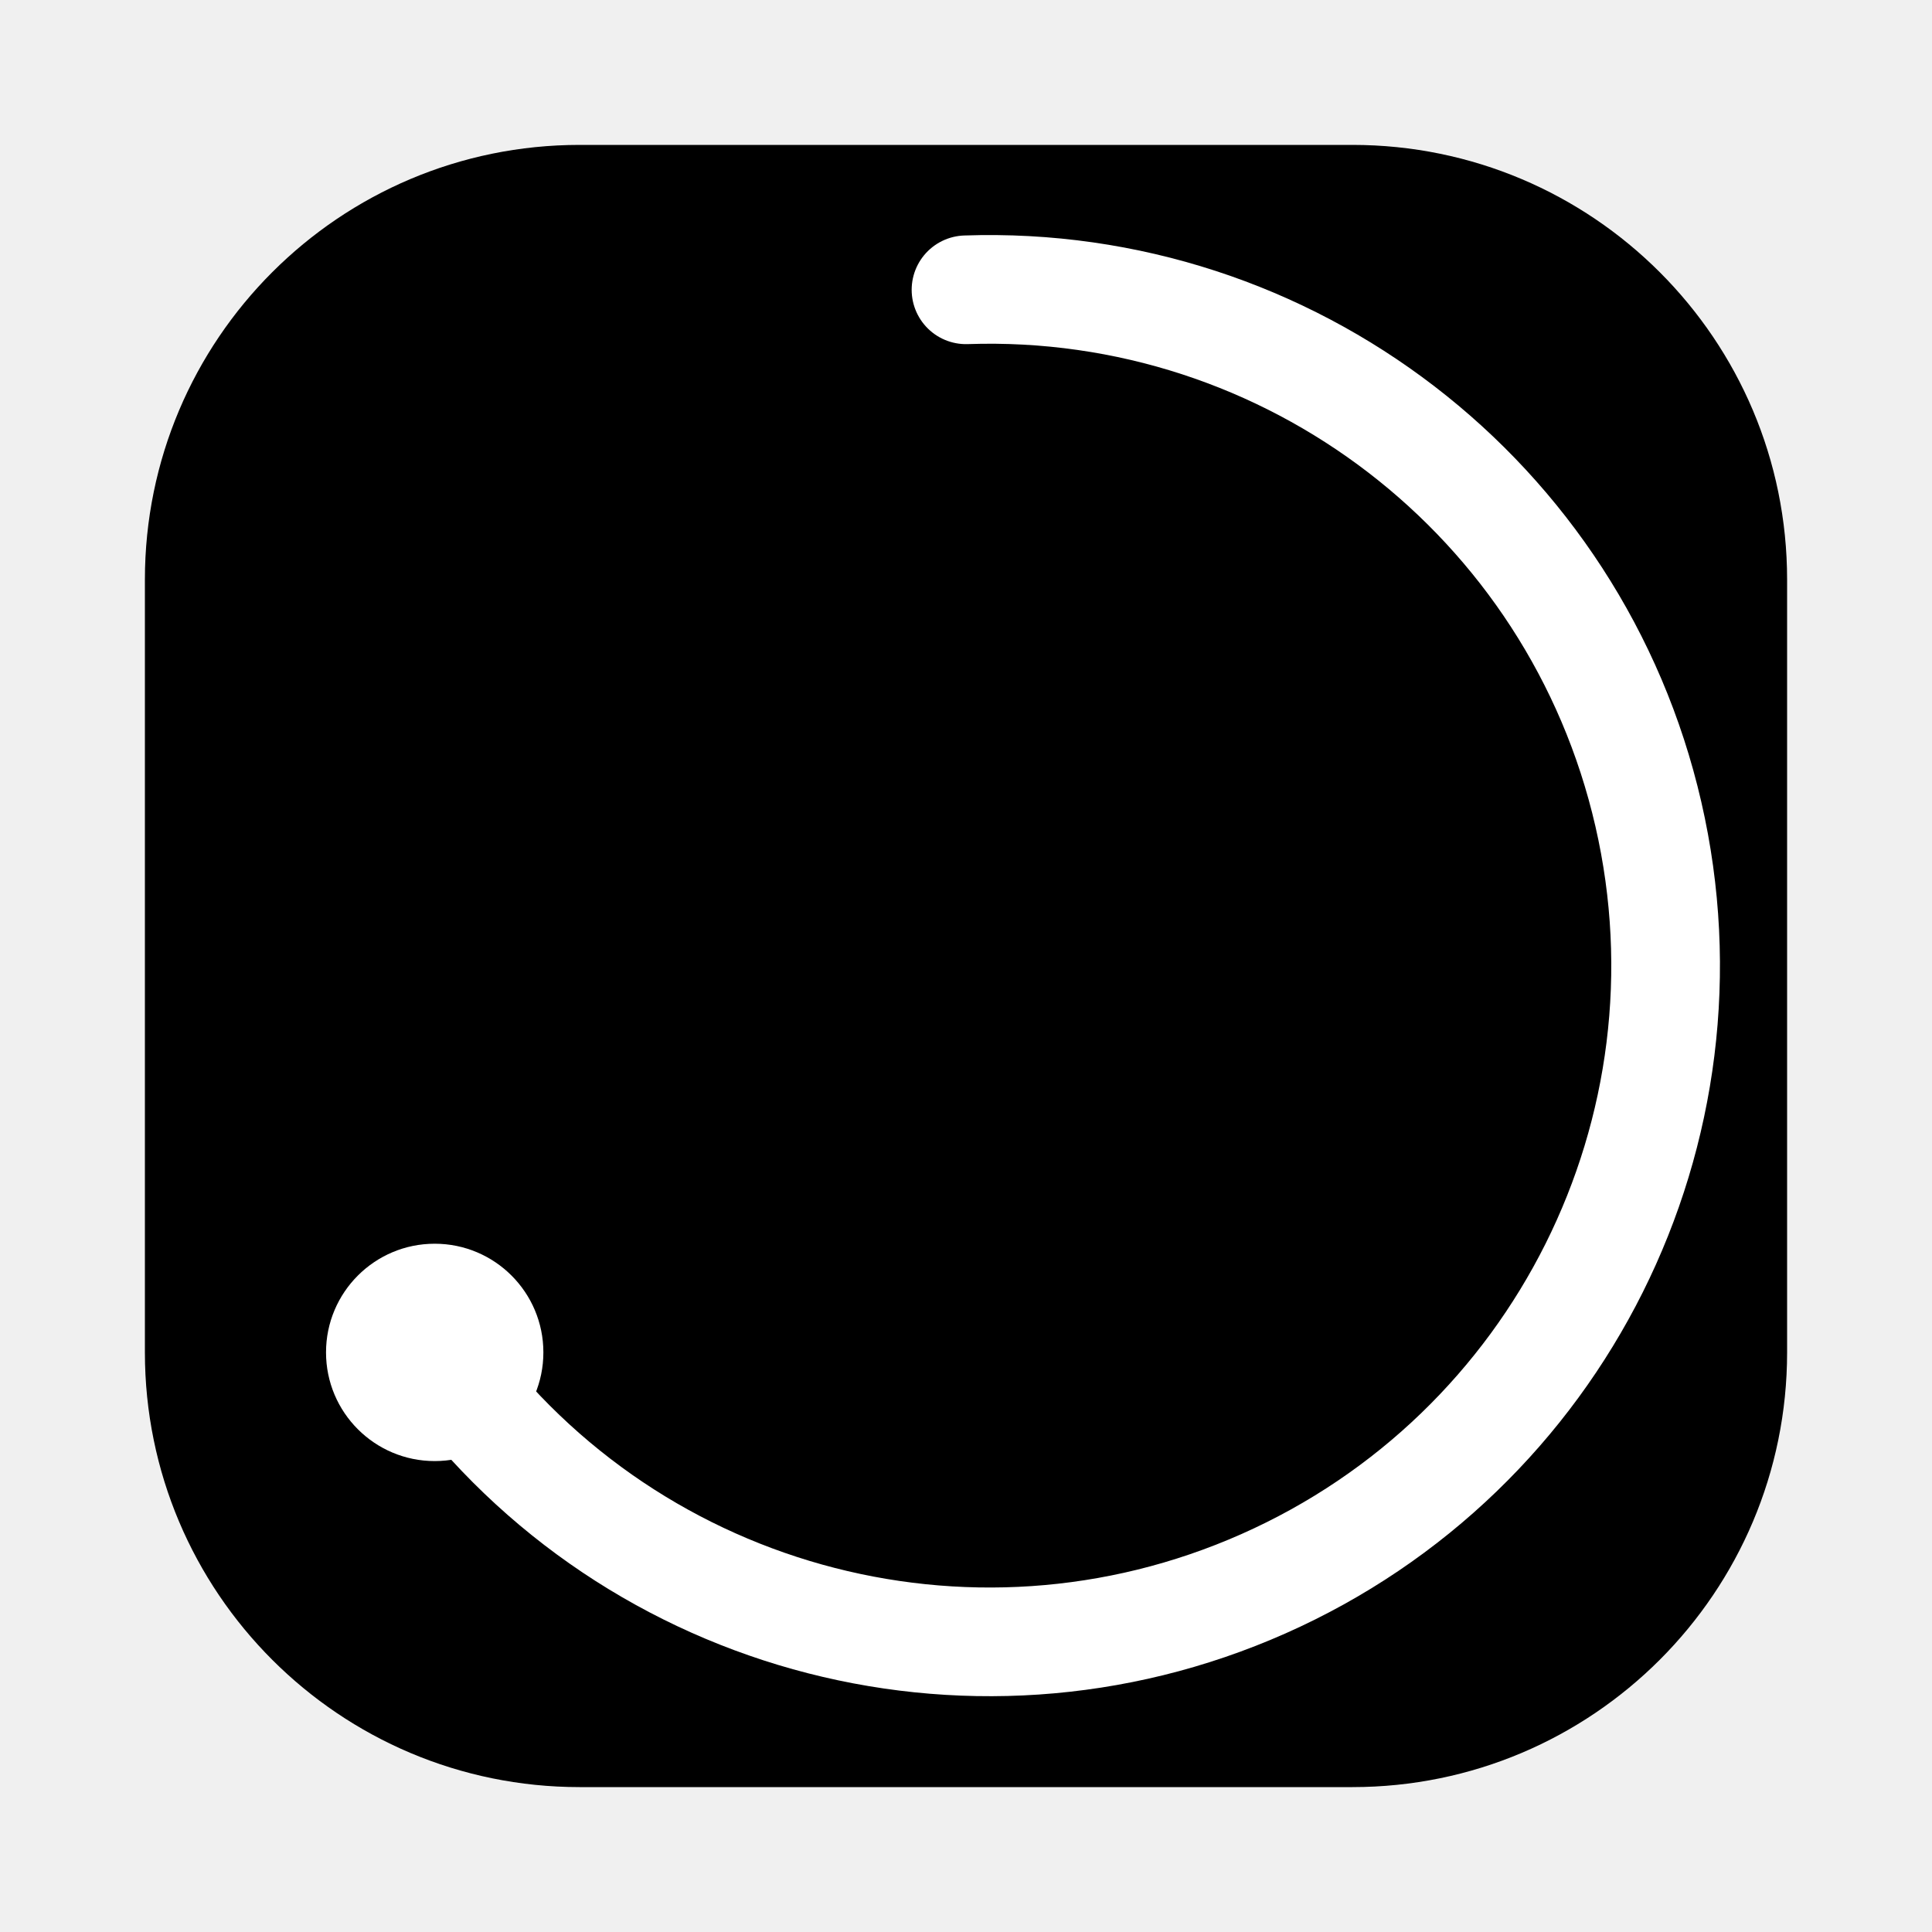
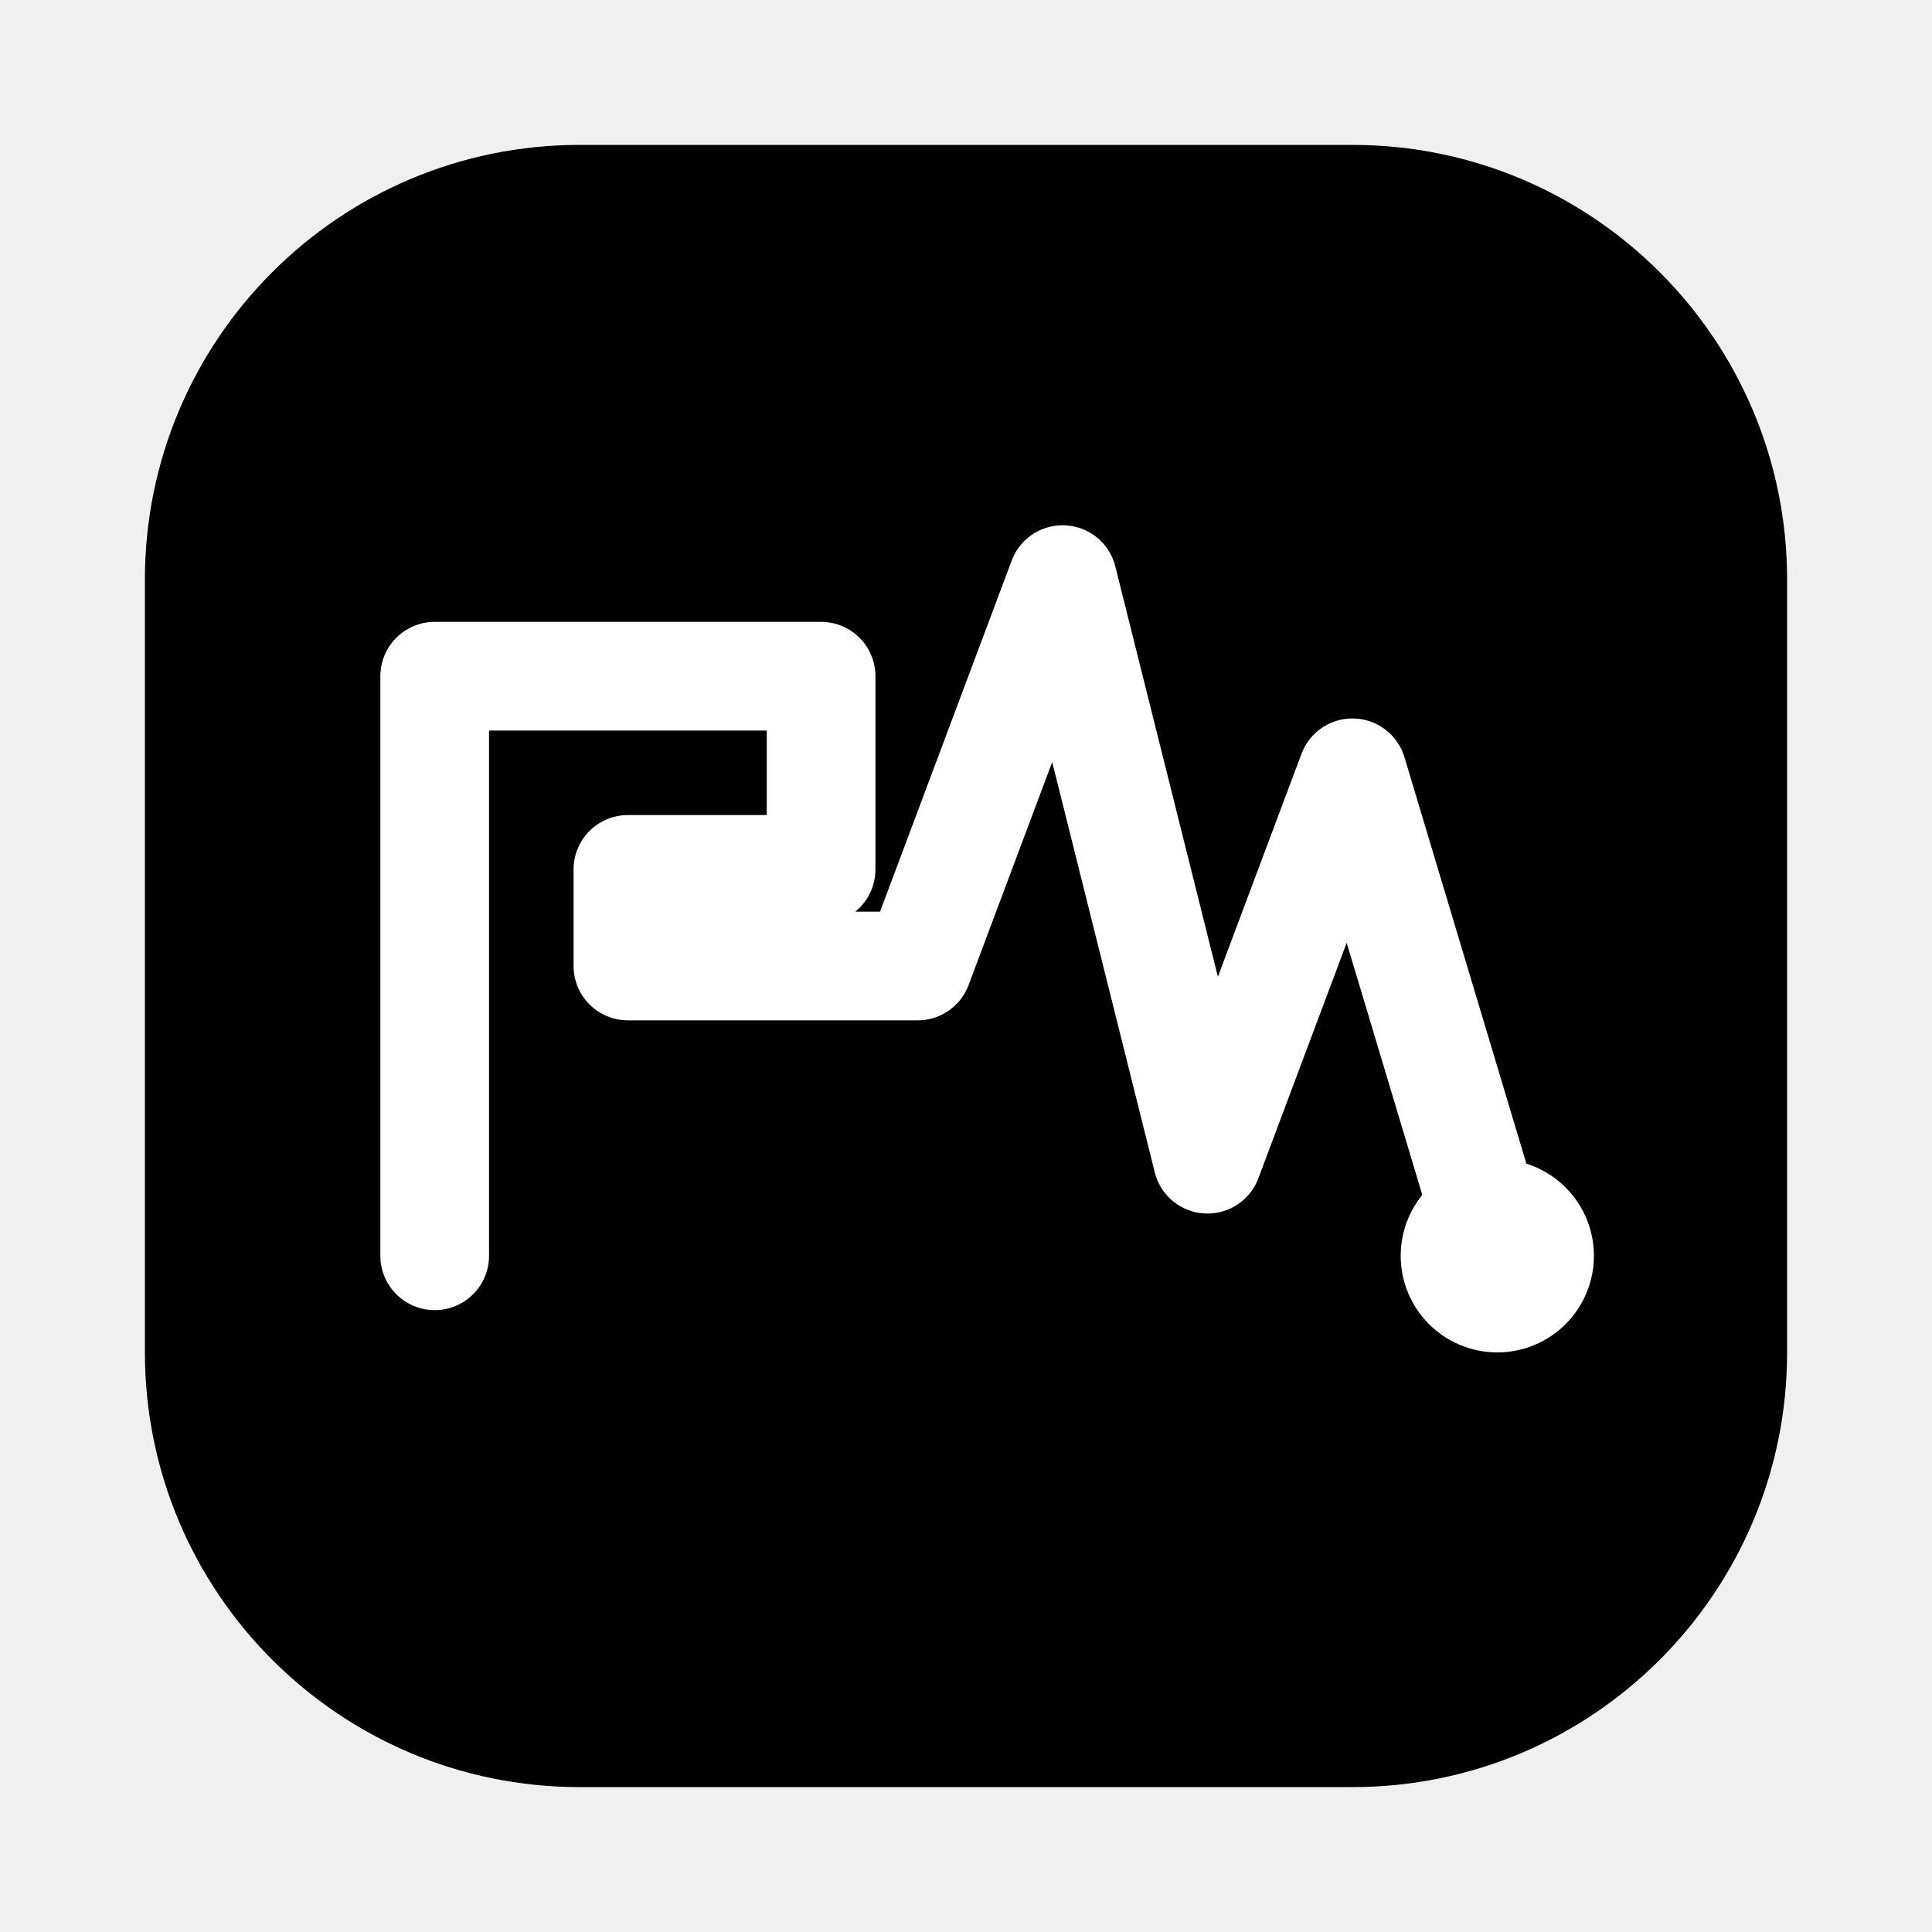
<svg xmlns="http://www.w3.org/2000/svg" width="64" height="64" viewBox="0 0 80 80">
  <rect x="6" y="6" width="68" height="68" rx="18" fill="#000" />
-   <path d="M 40 12 A 28 28 0 1 1 18 56" fill="none" stroke="#fff" stroke-width="4.5" stroke-linecap="round" />
-   <circle cx="18" cy="56" r="4.5" fill="#fff" />
+   <path d="M 18 52 L 18 28 L 34 28 L 34 36 L 26 36 L 26 40 L 38 40 L 44 24 L 50 48 L 56 32 L 62 52" fill="none" stroke="#fff" stroke-width="4.5" stroke-linecap="round" stroke-linejoin="round" />
+   <circle cx="62" cy="52" r="4" fill="#fff" />
</svg>
